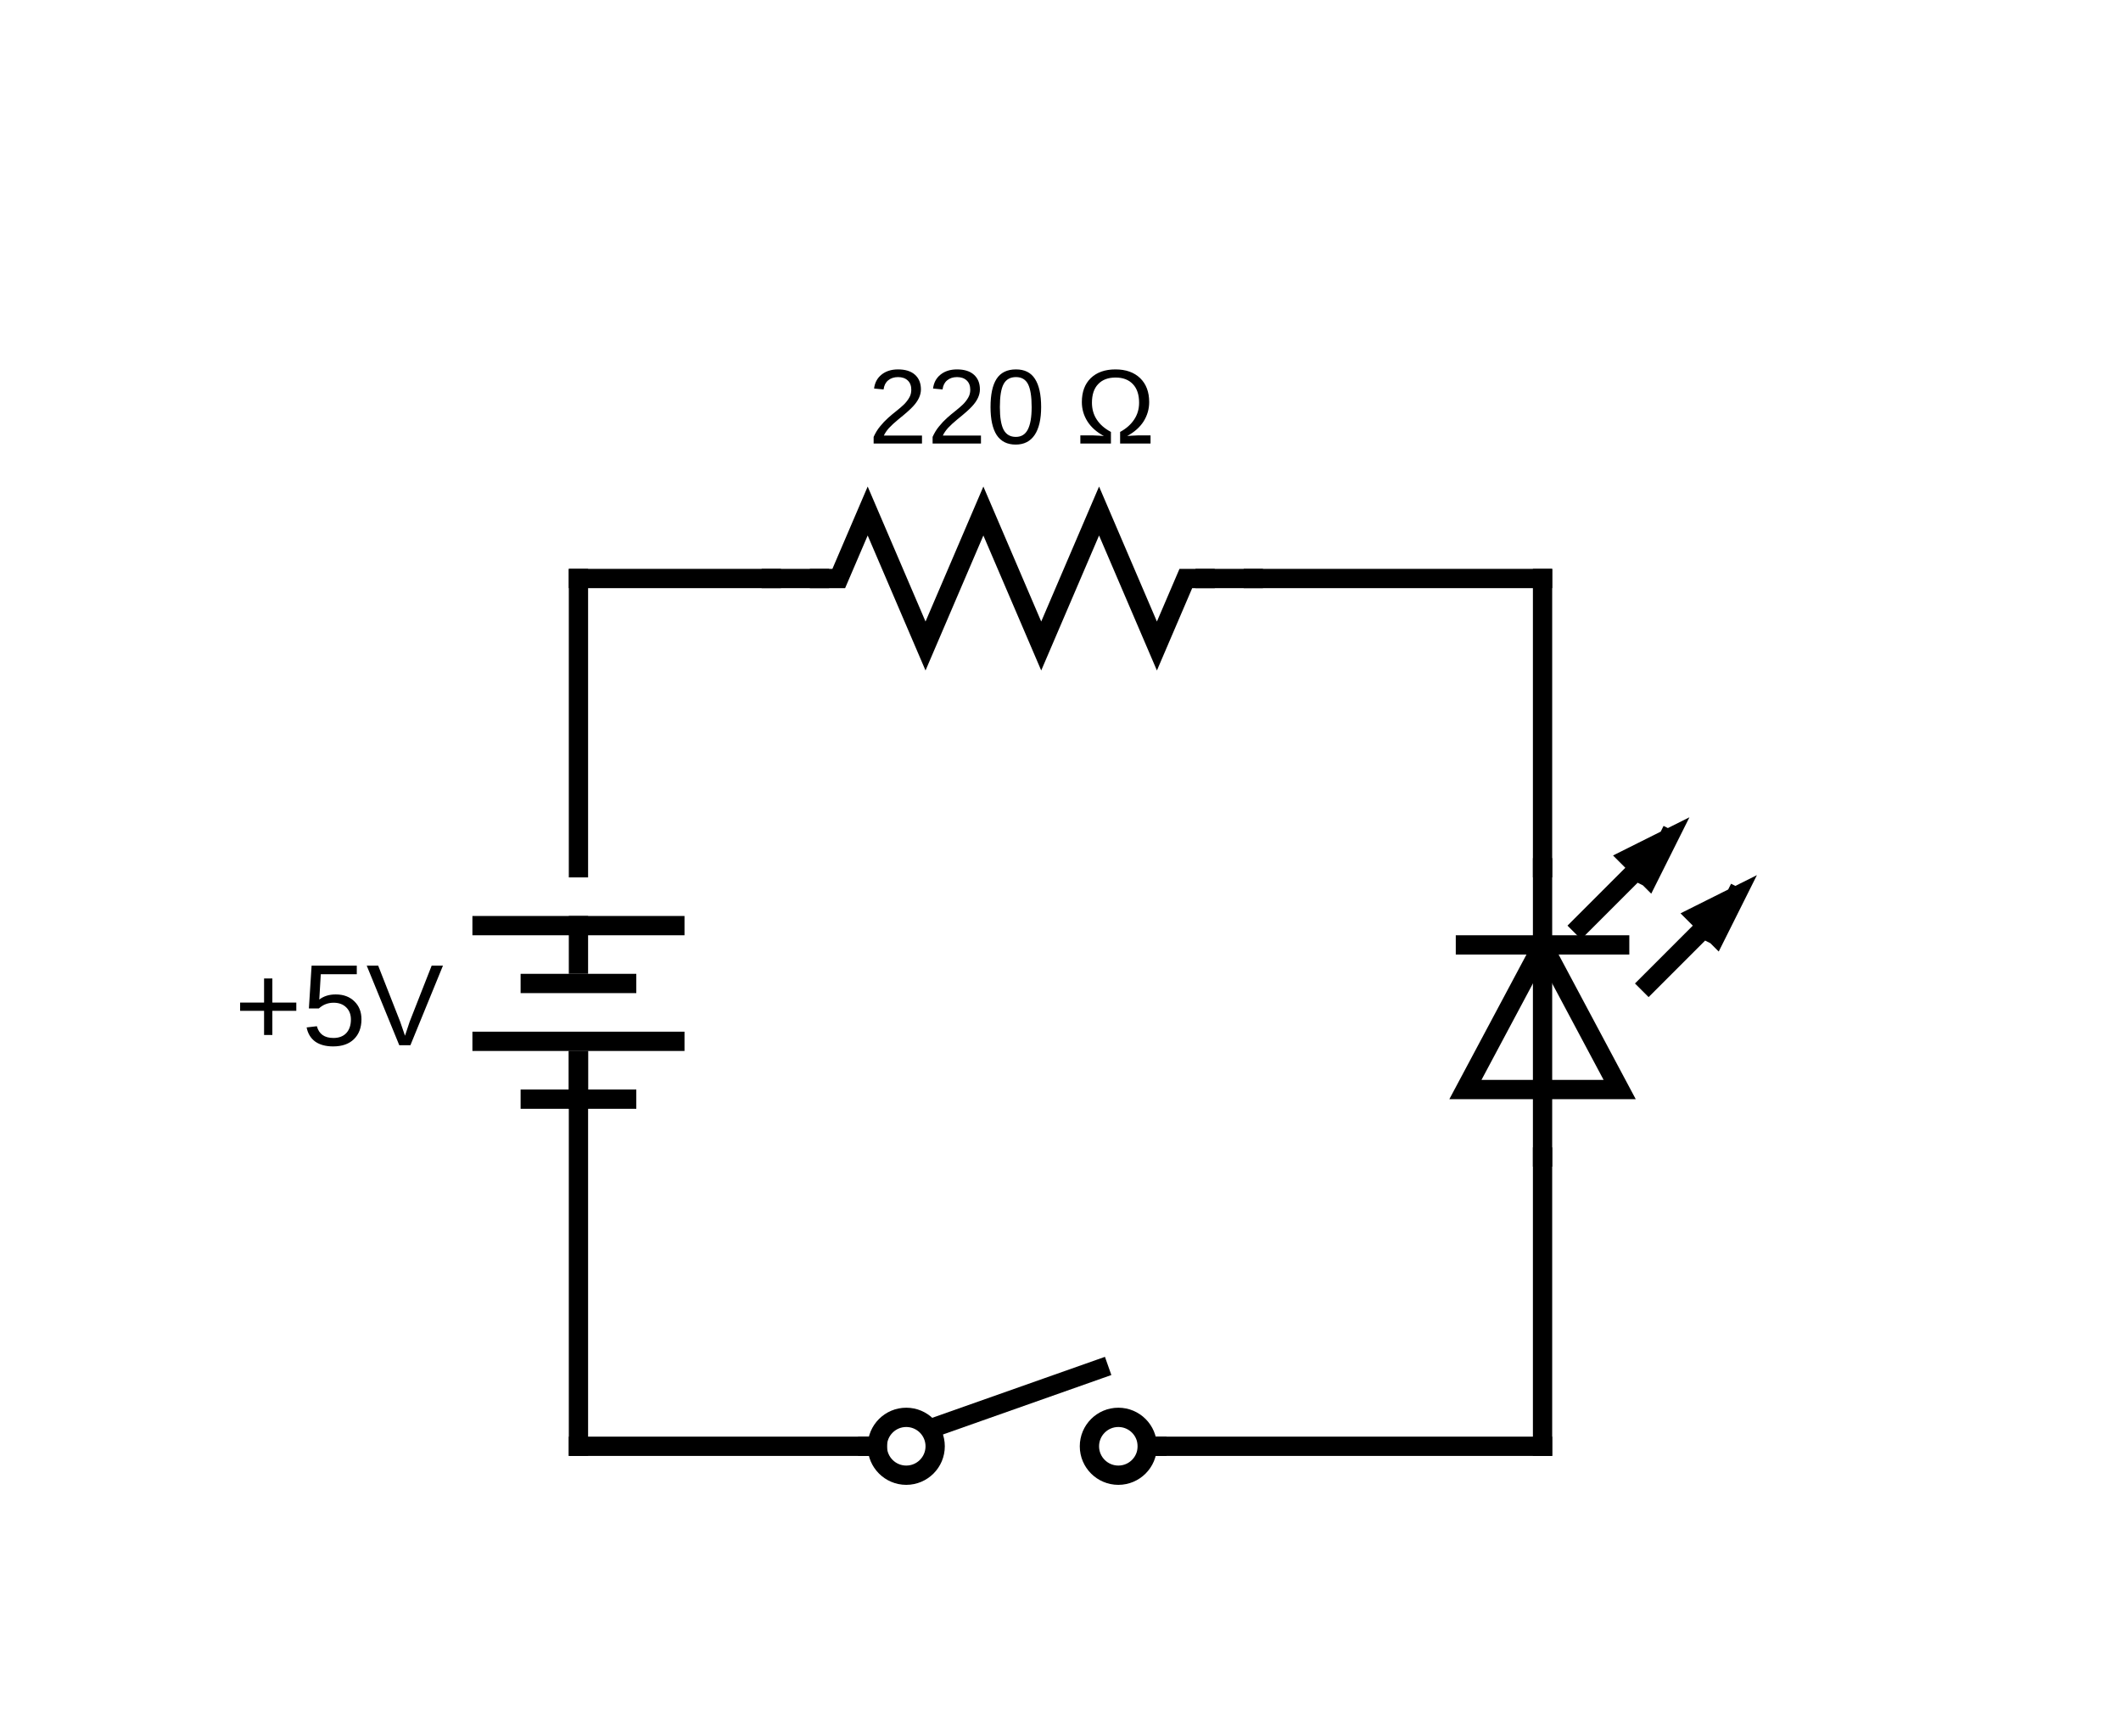
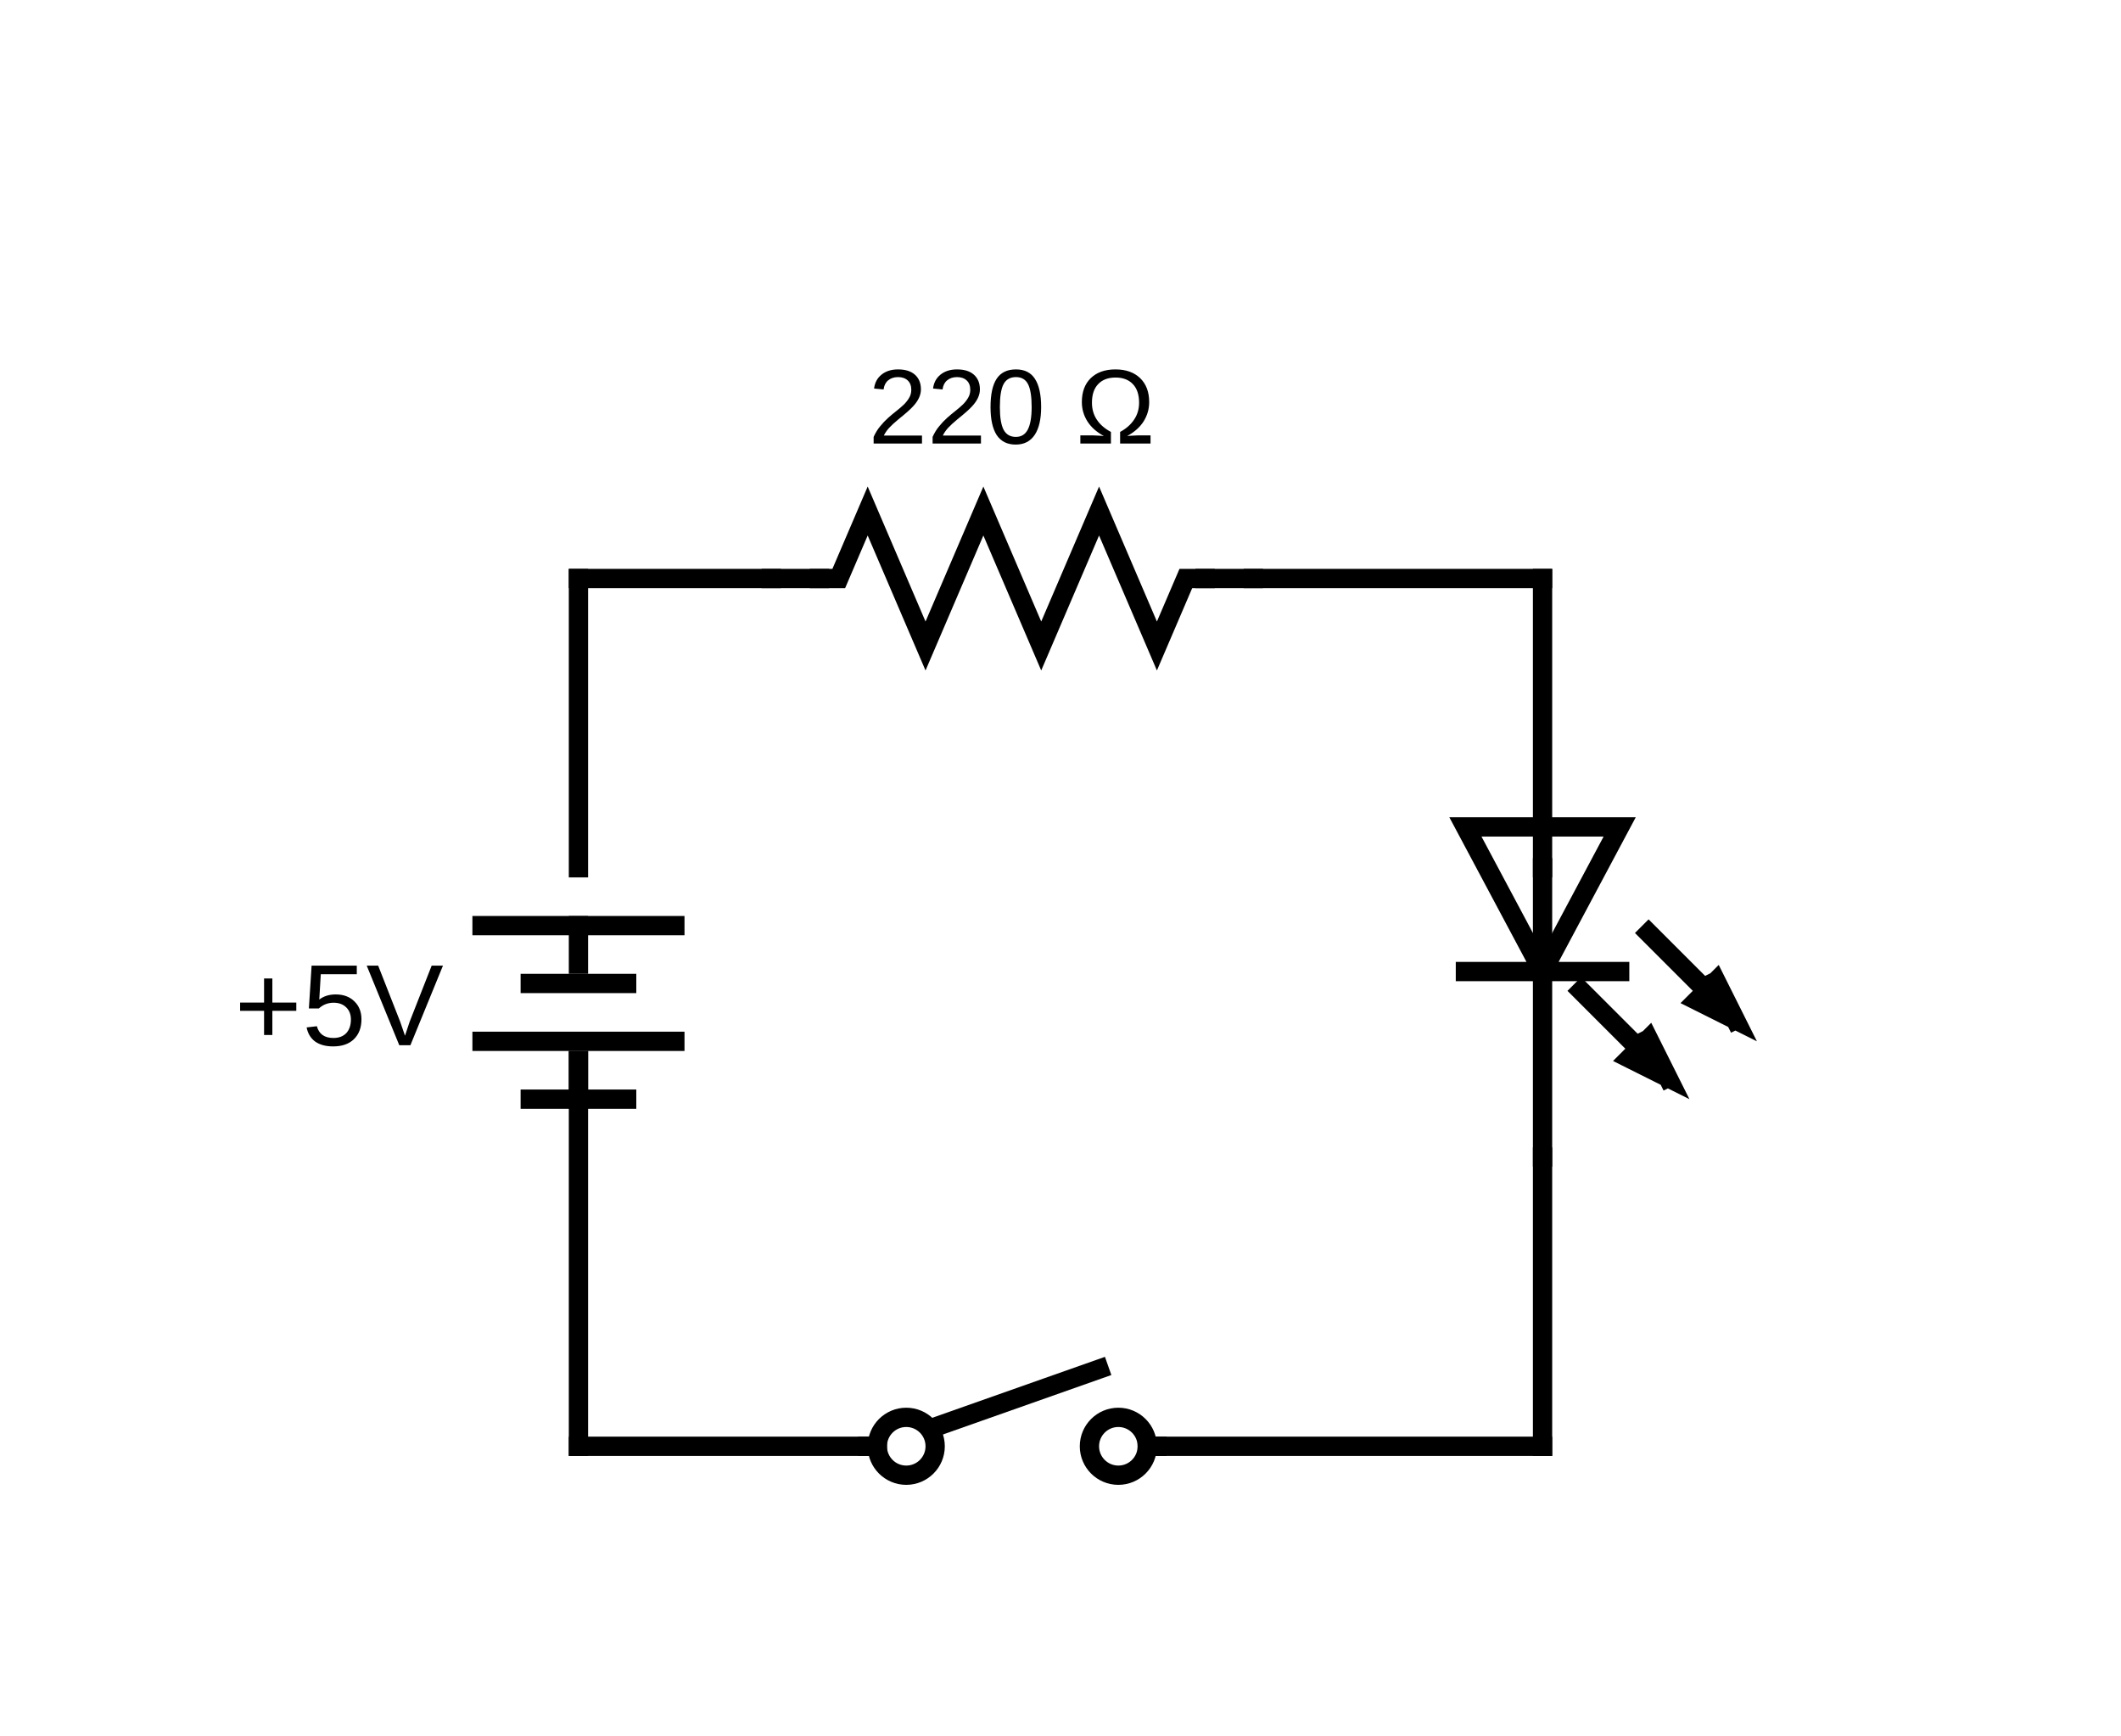
- <svg xmlns="http://www.w3.org/2000/svg" version="1.1" width="220" height="180">
-   <line x1="60" y1="150" x2="90" y2="150" style="stroke:rgb(0, 0, 0);stroke-linecap:square;stroke-width:2" />
-   <line x1="90" y1="150" x2="91" y2="150" style="stroke:rgb(0, 0, 0);stroke-linecap:square;stroke-width:2" />
-   <line x1="119" y1="150" x2="120" y2="150" style="stroke:rgb(0, 0, 0);stroke-linecap:square;stroke-width:2" />
-   <ellipse cx="94" cy="150" rx="3" ry="3" style="fill-opacity:0;fill:rgb(0, 0, 0);stroke:rgb(0, 0, 0);stroke-width:2" />
-   <ellipse cx="116" cy="150" rx="3" ry="3" style="fill-opacity:0;fill:rgb(0, 0, 0);stroke:rgb(0, 0, 0);stroke-width:2" />
-   <line x1="97" y1="148" x2="114" y2="142" style="stroke:rgb(0, 0, 0);stroke-linecap:square;stroke-width:2" />
-   <line x1="120" y1="150" x2="160" y2="150" style="stroke:rgb(0, 0, 0);stroke-linecap:square;stroke-width:2" />
-   <line x1="60" y1="110" x2="60" y2="150" style="stroke:rgb(0, 0, 0);stroke-linecap:square;stroke-width:2" />
-   <line x1="160" y1="120" x2="160" y2="150" style="stroke:rgb(0, 0, 0);stroke-linecap:square;stroke-width:2" />
-   <line x1="160" y1="120" x2="160" y2="90" style="stroke:rgb(0, 0, 0);stroke-linecap:square;stroke-width:2" />
-   <path d="M 160,98 M 152,98 L 168,98 M 160,98 L 168,113 L 152,113 L 160,98" style="fill-opacity:0;fill:rgb(0, 0, 0);stroke:rgb(0, 0, 0);stroke-linecap:square;stroke-width:2" />
-   <path d="M 160,100 M 171,102 L 179,94 M 180,93 L 178,97 L 176,95 L 180,93 L 178,97" style="fill-opacity:0;fill:rgb(0, 0, 0);stroke:rgb(0, 0, 0);stroke-linecap:square;stroke-width:2" />
-   <path d="M 160,100 M 164,96 L 172,88 M 173,87 L 171,91 L 169,89 L 173,87 L 171,91" style="fill-opacity:0;fill:rgb(0, 0, 0);stroke:rgb(0, 0, 0);stroke-linecap:square;stroke-width:2" />
-   <line x1="160" y1="60" x2="160" y2="90" style="stroke:rgb(0, 0, 0);stroke-linecap:square;stroke-width:2" />
-   <line x1="130" y1="60" x2="160" y2="60" style="stroke:rgb(0, 0, 0);stroke-linecap:square;stroke-width:2" />
-   <line x1="60" y1="60" x2="80" y2="60" style="stroke:rgb(0, 0, 0);stroke-linecap:square;stroke-width:2" />
-   <line x1="80" y1="60" x2="85" y2="60" style="stroke:rgb(0, 0, 0);stroke-linecap:square;stroke-width:2" />
-   <line x1="125" y1="60" x2="130" y2="60" style="stroke:rgb(0, 0, 0);stroke-linecap:square;stroke-width:2" />
-   <path d="M 85,60 L 87,60 L 90,53 L 96,67 L 102,53 L 108,67 L 114,53 L 120,67 L 123,60 L 125,60" style="fill-opacity:0;fill:rgb(0, 0, 0);stroke:rgb(0, 0, 0);stroke-linecap:square;stroke-width:2" />
-   <text x="105" y="46" style="font-family:Arial;font-size:11px;text-anchor:middle" dominant-baseline="baseline" transform="rotate(0, 105, 46)">220 Ω</text>
-   <line x1="60" y1="60" x2="60" y2="90" style="stroke:rgb(0, 0, 0);stroke-linecap:square;stroke-width:2" />
-   <line x1="60" y1="100" x2="60" y2="96" style="stroke:rgb(0, 0, 0);stroke-linecap:square;stroke-width:2" />
-   <line x1="50" y1="96" x2="70" y2="96" style="stroke:rgb(0, 0, 0);stroke-linecap:square;stroke-width:2" />
-   <line x1="55" y1="102" x2="65" y2="102" style="stroke:rgb(0, 0, 0);stroke-linecap:square;stroke-width:2" />
-   <line x1="50" y1="108" x2="70" y2="108" style="stroke:rgb(0, 0, 0);stroke-linecap:square;stroke-width:2" />
-   <line x1="55" y1="114" x2="65" y2="114" style="stroke:rgb(0, 0, 0);stroke-linecap:square;stroke-width:2" />
-   <line x1="60" y1="114" x2="60" y2="110" style="stroke:rgb(0, 0, 0);stroke-linecap:square;stroke-width:2" />
-   <text x="46" y="105" style="font-family:Arial;font-size:12px;text-anchor:end" dominant-baseline="middle" transform="rotate(0, 46, 105)">+5V</text>
+ <svg xmlns="http://www.w3.org/2000/svg" version="1.1" width="220" height="180" id="svg21">
+   <defs id="defs21" />
+   <line x1="60" y1="150" x2="90" y2="150" style="stroke:rgb(0, 0, 0);stroke-linecap:square;stroke-width:2" id="line1" />
+   <line x1="90" y1="150" x2="91" y2="150" style="stroke:rgb(0, 0, 0);stroke-linecap:square;stroke-width:2" id="line2" />
+   <line x1="119" y1="150" x2="120" y2="150" style="stroke:rgb(0, 0, 0);stroke-linecap:square;stroke-width:2" id="line3" />
+   <ellipse cx="94" cy="150" rx="3" ry="3" style="fill-opacity:0;fill:rgb(0, 0, 0);stroke:rgb(0, 0, 0);stroke-width:2" id="ellipse3" />
+   <ellipse cx="116" cy="150" rx="3" ry="3" style="fill-opacity:0;fill:rgb(0, 0, 0);stroke:rgb(0, 0, 0);stroke-width:2" id="ellipse4" />
+   <line x1="97" y1="148" x2="114" y2="142" style="stroke:rgb(0, 0, 0);stroke-linecap:square;stroke-width:2" id="line4" />
+   <line x1="120" y1="150" x2="160" y2="150" style="stroke:rgb(0, 0, 0);stroke-linecap:square;stroke-width:2" id="line5" />
+   <line x1="60" y1="110" x2="60" y2="150" style="stroke:rgb(0, 0, 0);stroke-linecap:square;stroke-width:2" id="line6" />
+   <line x1="160" y1="120" x2="160" y2="150" style="stroke:rgb(0, 0, 0);stroke-linecap:square;stroke-width:2" id="line7" />
+   <line x1="160" y1="120" x2="160" y2="90" style="stroke:rgb(0, 0, 0);stroke-linecap:square;stroke-width:2" id="line8" />
+   <g id="g21" transform="matrix(1,0,0,-1,0,198.7639)">
+     <path d="m 160,98 m -8,0 h 16 m -8,0 8,15 h -16 l 8,-15" style="fill:#000000;fill-opacity:0;stroke:#000000;stroke-width:2;stroke-linecap:square" id="path8" />
+     <path d="m 160,100 m 11,2 8,-8 m 1,-1 -2,4 -2,-2 4,-2 -2,4" style="fill:#000000;fill-opacity:0;stroke:#000000;stroke-width:2;stroke-linecap:square" id="path9" />
+     <path d="m 160,100 m 4,-4 8,-8 m 1,-1 -2,4 -2,-2 4,-2 -2,4" style="fill:#000000;fill-opacity:0;stroke:#000000;stroke-width:2;stroke-linecap:square" id="path10" />
+   </g>
+   <line x1="160" y1="60" x2="160" y2="90" style="stroke:rgb(0, 0, 0);stroke-linecap:square;stroke-width:2" id="line10" />
+   <line x1="130" y1="60" x2="160" y2="60" style="stroke:rgb(0, 0, 0);stroke-linecap:square;stroke-width:2" id="line11" />
+   <line x1="60" y1="60" x2="80" y2="60" style="stroke:rgb(0, 0, 0);stroke-linecap:square;stroke-width:2" id="line12" />
+   <line x1="80" y1="60" x2="85" y2="60" style="stroke:rgb(0, 0, 0);stroke-linecap:square;stroke-width:2" id="line13" />
+   <line x1="125" y1="60" x2="130" y2="60" style="stroke:rgb(0, 0, 0);stroke-linecap:square;stroke-width:2" id="line14" />
+   <path d="M 85,60 L 87,60 L 90,53 L 96,67 L 102,53 L 108,67 L 114,53 L 120,67 L 123,60 L 125,60" style="fill-opacity:0;fill:rgb(0, 0, 0);stroke:rgb(0, 0, 0);stroke-linecap:square;stroke-width:2" id="path14" />
+   <text x="105" y="46" style="font-family:Arial;font-size:11px;text-anchor:middle" dominant-baseline="baseline" transform="rotate(0, 105, 46)" id="text14">220 Ω</text>
+   <line x1="60" y1="60" x2="60" y2="90" style="stroke:rgb(0, 0, 0);stroke-linecap:square;stroke-width:2" id="line15" />
+   <line x1="60" y1="100" x2="60" y2="96" style="stroke:rgb(0, 0, 0);stroke-linecap:square;stroke-width:2" id="line16" />
+   <line x1="50" y1="96" x2="70" y2="96" style="stroke:rgb(0, 0, 0);stroke-linecap:square;stroke-width:2" id="line17" />
+   <line x1="55" y1="102" x2="65" y2="102" style="stroke:rgb(0, 0, 0);stroke-linecap:square;stroke-width:2" id="line18" />
+   <line x1="50" y1="108" x2="70" y2="108" style="stroke:rgb(0, 0, 0);stroke-linecap:square;stroke-width:2" id="line19" />
+   <line x1="55" y1="114" x2="65" y2="114" style="stroke:rgb(0, 0, 0);stroke-linecap:square;stroke-width:2" id="line20" />
+   <line x1="60" y1="114" x2="60" y2="110" style="stroke:rgb(0, 0, 0);stroke-linecap:square;stroke-width:2" id="line21" />
+   <text x="46" y="105" style="font-family:Arial;font-size:12px;text-anchor:end" dominant-baseline="middle" transform="rotate(0, 46, 105)" id="text21">+5V</text>
</svg>
